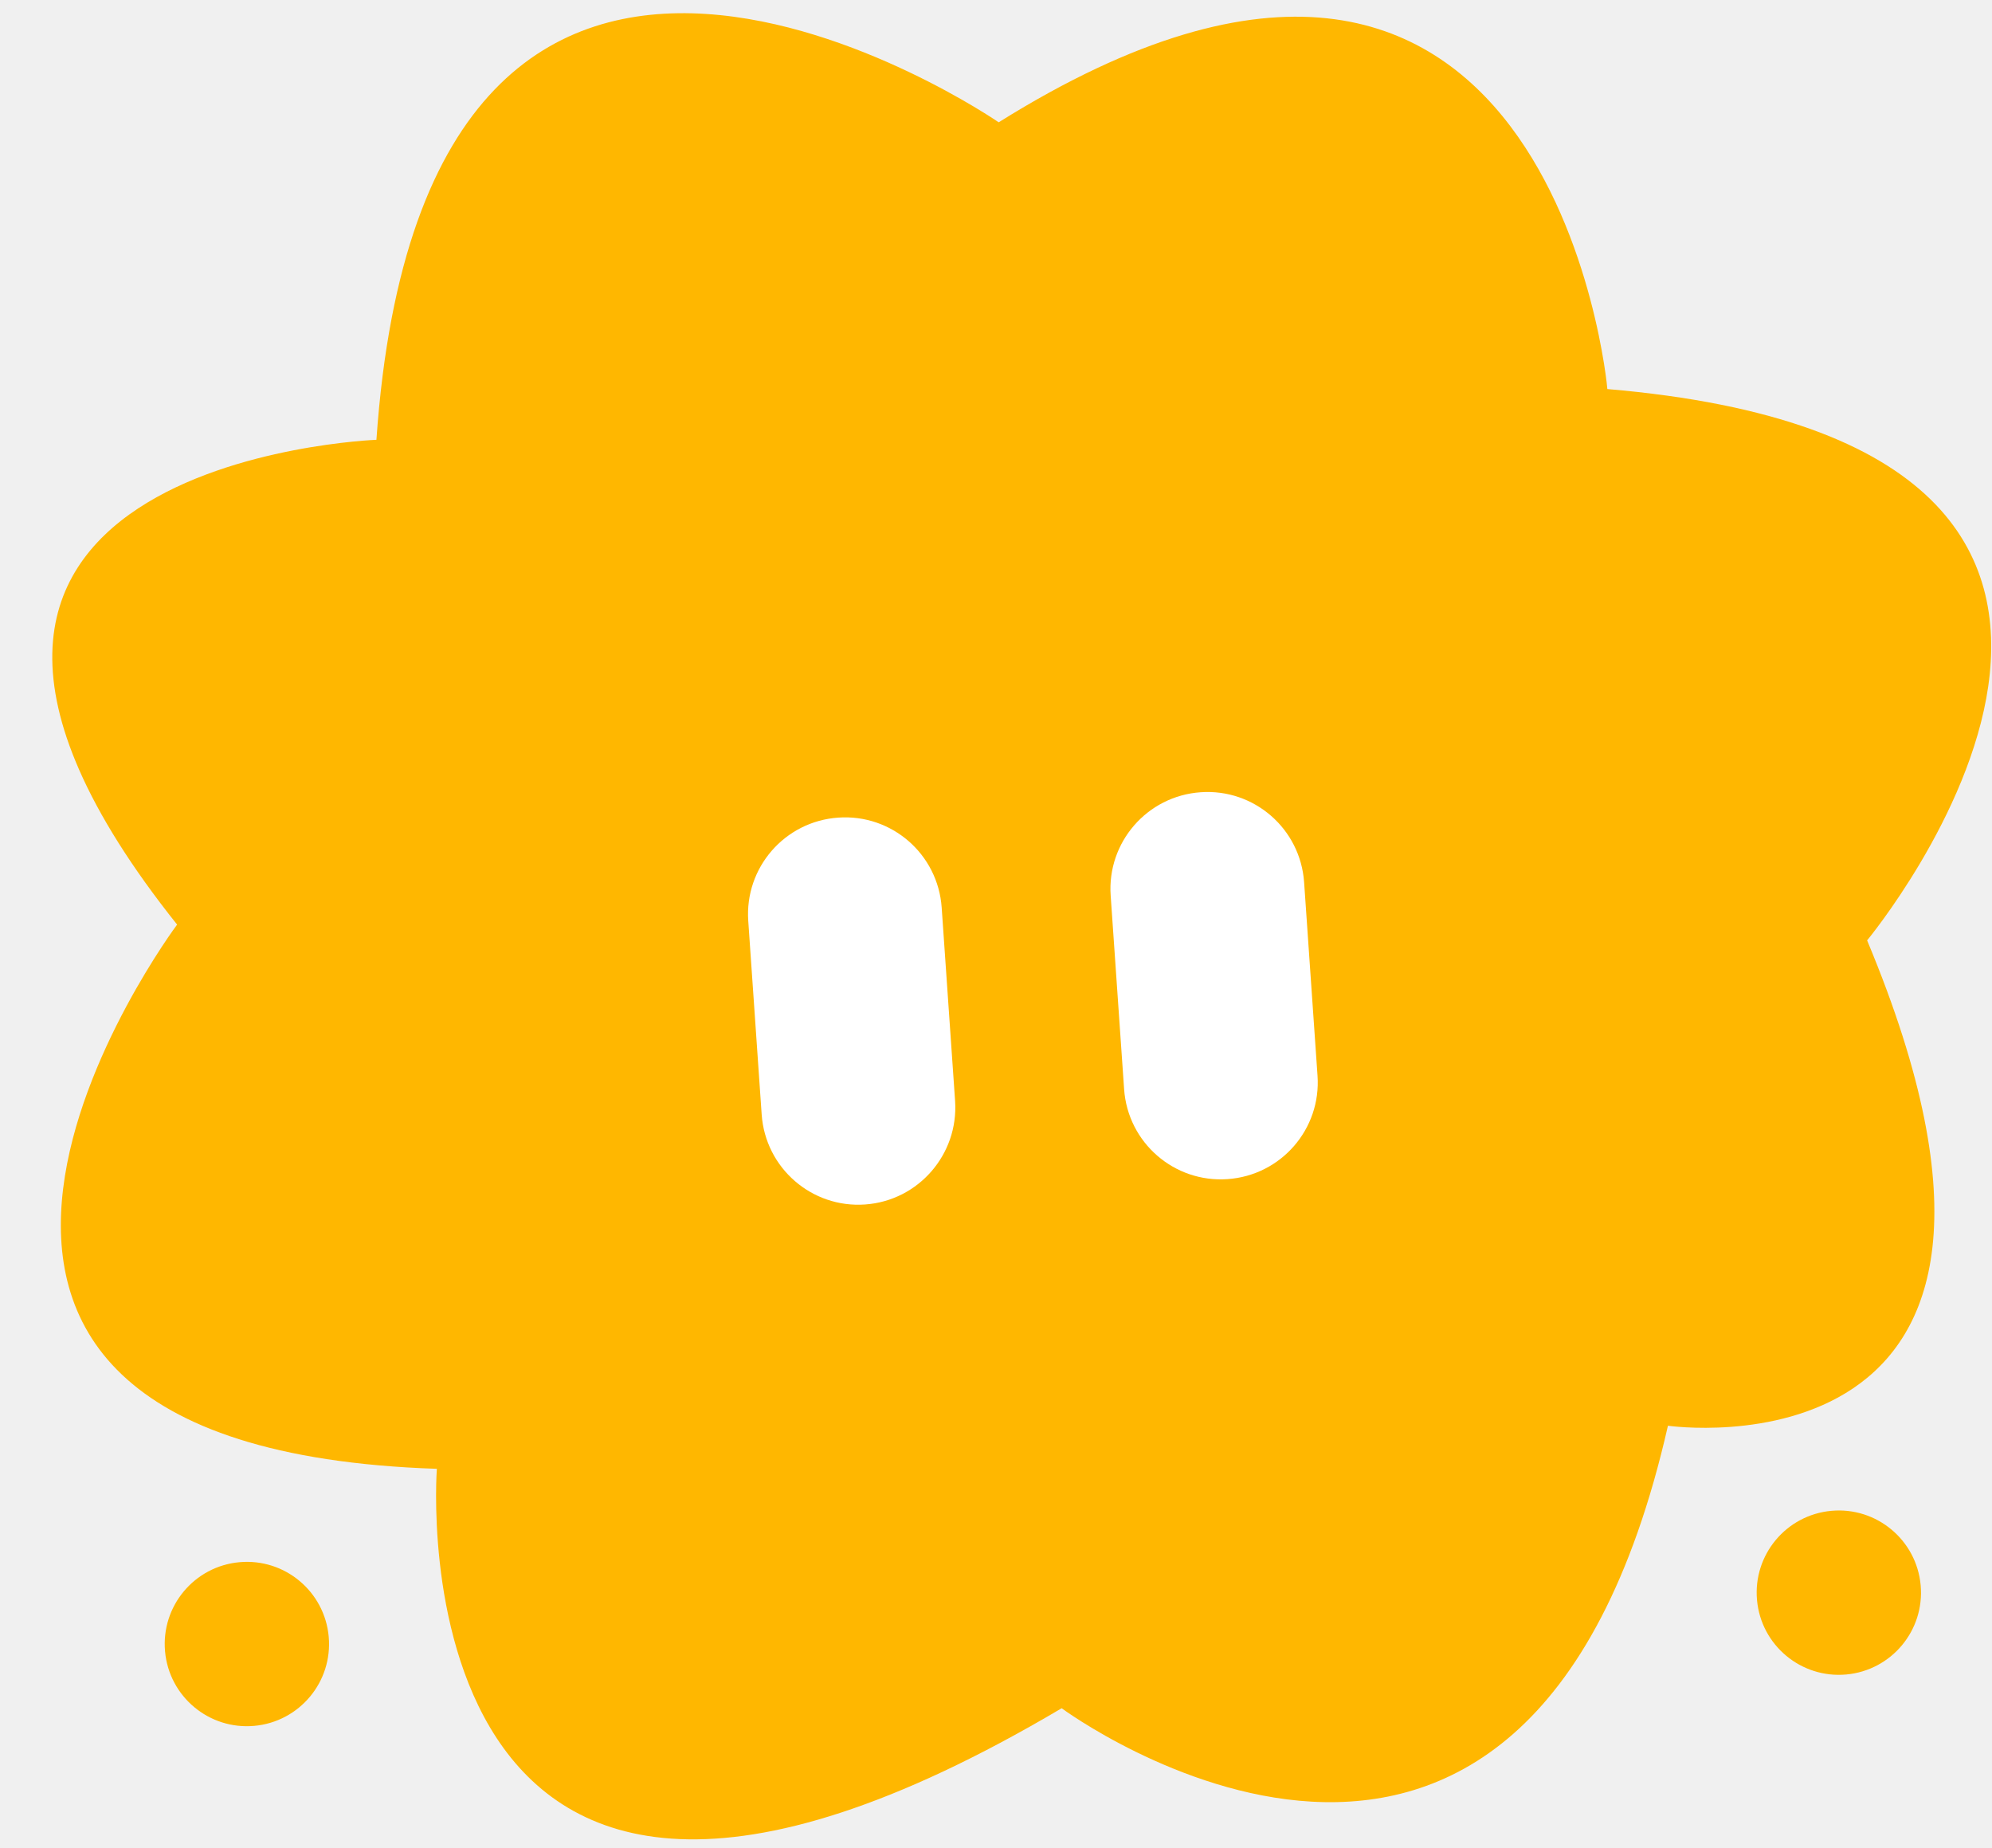
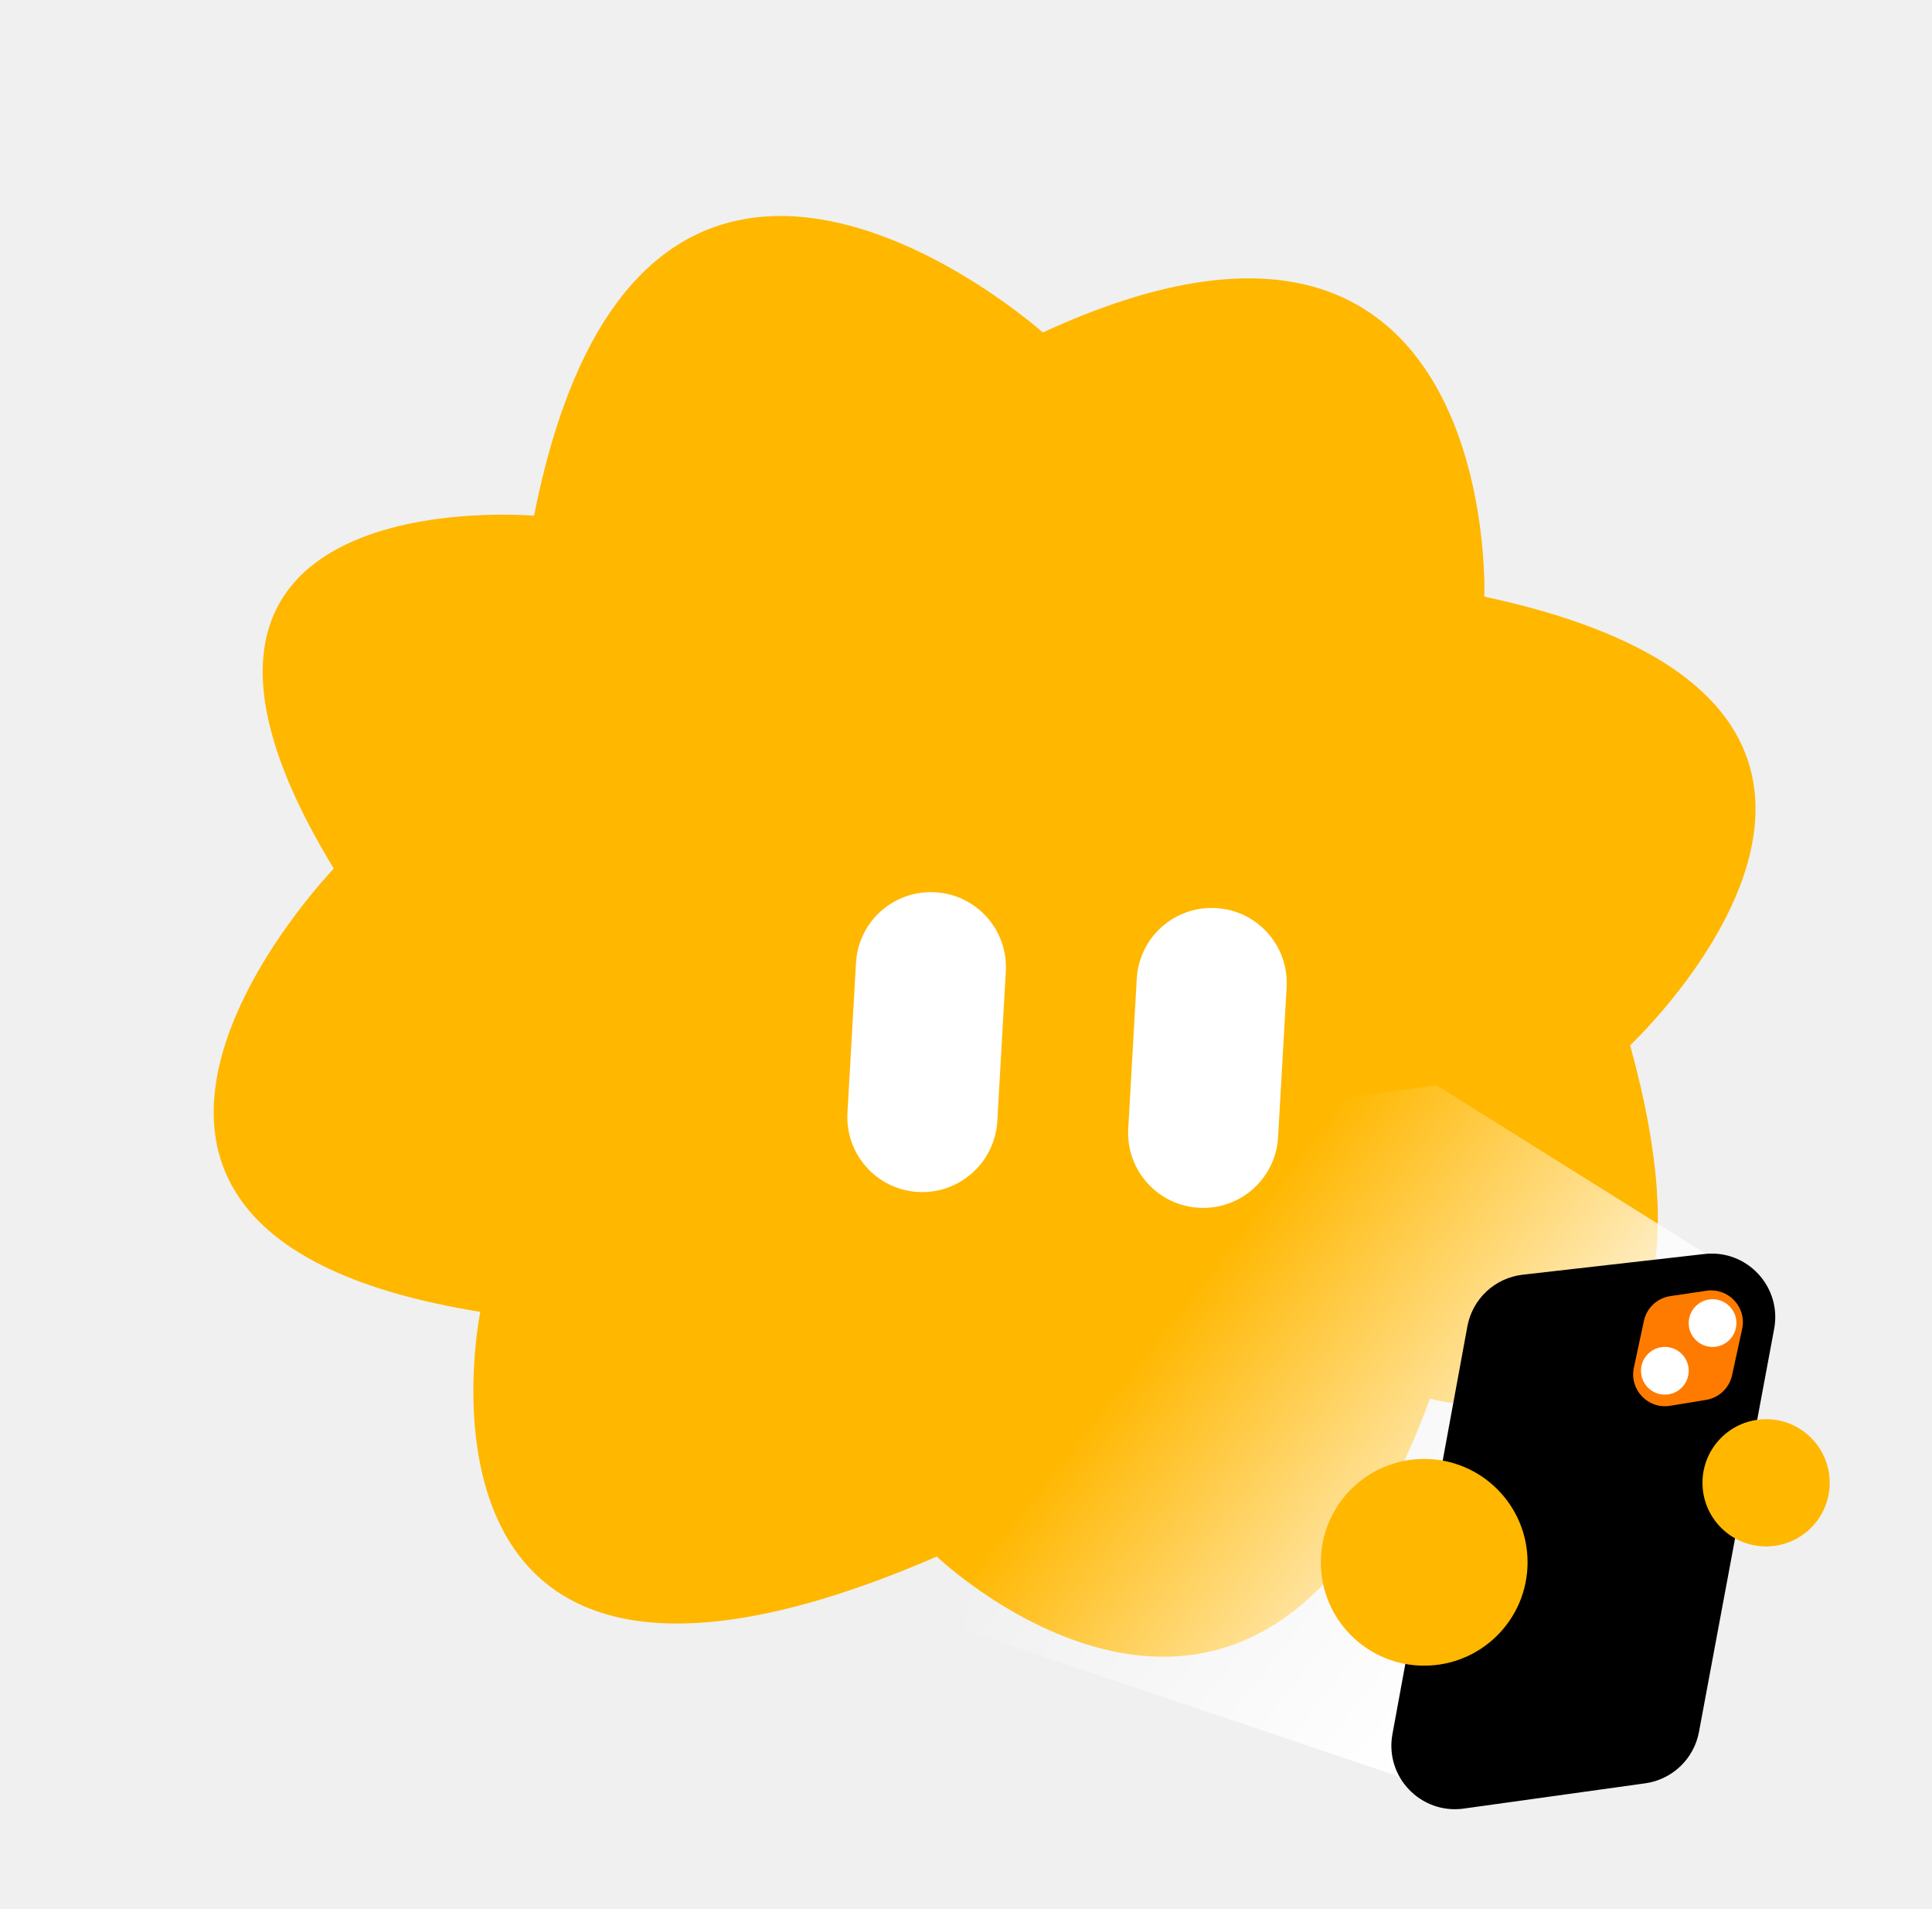
- <svg xmlns="http://www.w3.org/2000/svg" width="207" height="192" viewBox="0 0 207 192" fill="none">
-   <path d="M103.779 12.708C103.779 12.708 44.249 -28.31 39.116 45.697C39.116 45.697 -20.004 47.911 18.404 96.069C18.404 96.069 -22.173 150.364 45.397 152.615C45.397 152.615 40.324 218.933 110.323 177.492C110.323 177.492 158.556 213.157 173.325 148.138C173.325 148.138 217.788 154.553 194.022 97.709C194.022 97.709 236.596 46.339 167.027 40.424C167.077 40.435 161.19 -23.175 103.779 12.708Z" fill="#FFB700" />
-   <path d="M89.897 125.15C84.356 125.542 79.537 121.365 79.15 115.798L77.756 95.698C77.365 90.157 81.542 85.338 87.109 84.952C92.65 84.56 97.469 88.737 97.856 94.304L99.25 114.404C99.616 119.94 95.439 124.759 89.897 125.15Z" fill="white" />
-   <path d="M127.558 122.515C122.017 122.906 117.198 118.729 116.812 113.162L115.417 93.063C115.026 87.521 119.203 82.702 124.77 82.316C130.311 81.924 135.13 86.102 135.517 91.668L136.911 111.768C137.302 117.309 133.125 122.128 127.558 122.515Z" fill="white" />
-   <circle cx="191.084" cy="165.482" r="8.538" transform="rotate(-5.15168 191.084 165.482)" fill="#FFB700" />
-   <circle cx="25.655" cy="170.82" r="8.538" transform="rotate(-5.15168 25.6552 170.82)" fill="#FFB700" />
+ <svg xmlns="http://www.w3.org/2000/svg" width="243" height="240" viewBox="0 0 243 240" fill="none">
+   <path d="M131.165 41.818C131.165 41.818 80.665 -3.324 67.172 64.861C67.172 64.861 11.959 59.952 41.984 109.242C41.984 109.242 -2.131 154.928 60.411 164.983C60.411 164.983 47.88 226.029 117.829 195.758C117.829 195.758 158.459 234.593 179.85 175.897C179.85 175.897 220.422 187.1 205.031 131.462C205.031 131.462 250.658 88.73 186.689 75.034C186.735 75.05 188.759 15.23 131.165 41.818Z" fill="#FFB700" />
+   <path d="M115.477 149.908C110.28 149.619 106.293 145.168 106.59 139.948L107.662 121.101C107.951 115.904 112.402 111.917 117.622 112.214C122.819 112.503 126.806 116.954 126.509 122.174L125.437 141.021C125.125 146.21 120.674 150.197 115.477 149.908Z" fill="white" />
+   <path d="M150.794 151.896C145.597 151.607 141.61 147.156 141.907 141.936L142.979 123.089C143.268 117.892 147.719 113.905 152.939 114.202C158.136 114.491 162.123 118.942 161.826 124.162L160.754 143.009C160.465 148.206 156.014 152.193 150.794 151.896Z" fill="white" />
+   <path d="M180.666 136.483L132.532 142.951L121.132 204.931L177.632 223.983L186.999 166.665L216.632 158.983L180.666 136.483Z" fill="url(#paint0_linear_387_803)" />
+   <path d="M214.377 157.709L191.523 160.312C188.024 160.711 185.197 163.351 184.56 166.815L175.136 218.085C174.149 223.451 178.704 228.208 184.107 227.455L206.928 224.278C210.335 223.803 213.058 221.203 213.689 217.821L223.147 167.124C224.134 161.835 219.723 157.1 214.377 157.709Z" fill="black" />
+   <path d="M214.628 162.331L210.088 163.004C208.438 163.248 207.112 164.491 206.763 166.123L205.501 172.015C204.911 174.77 207.279 177.256 210.06 176.799L214.59 176.056C216.209 175.79 217.501 174.564 217.851 172.962L219.122 167.142C219.719 164.408 217.396 161.922 214.628 162.331Z" fill="#FF7B00" />
+   <circle cx="209.399" cy="172.396" r="3" fill="white" />
+   <circle cx="215.399" cy="166.396" r="3" fill="white" />
+   <circle cx="179.132" cy="196.483" r="13" fill="#FFB700" />
+   <circle cx="222.132" cy="186.483" r="8" fill="#FFB700" />
+   <defs>
+     <linearGradient id="paint0_linear_387_803" x1="144.566" y1="168.821" x2="190.485" y2="204.794" gradientUnits="userSpaceOnUse">
+       <stop stop-color="white" stop-opacity="0" />
+       <stop offset="1" stop-color="white" />
+     </linearGradient>
+   </defs>
</svg>
